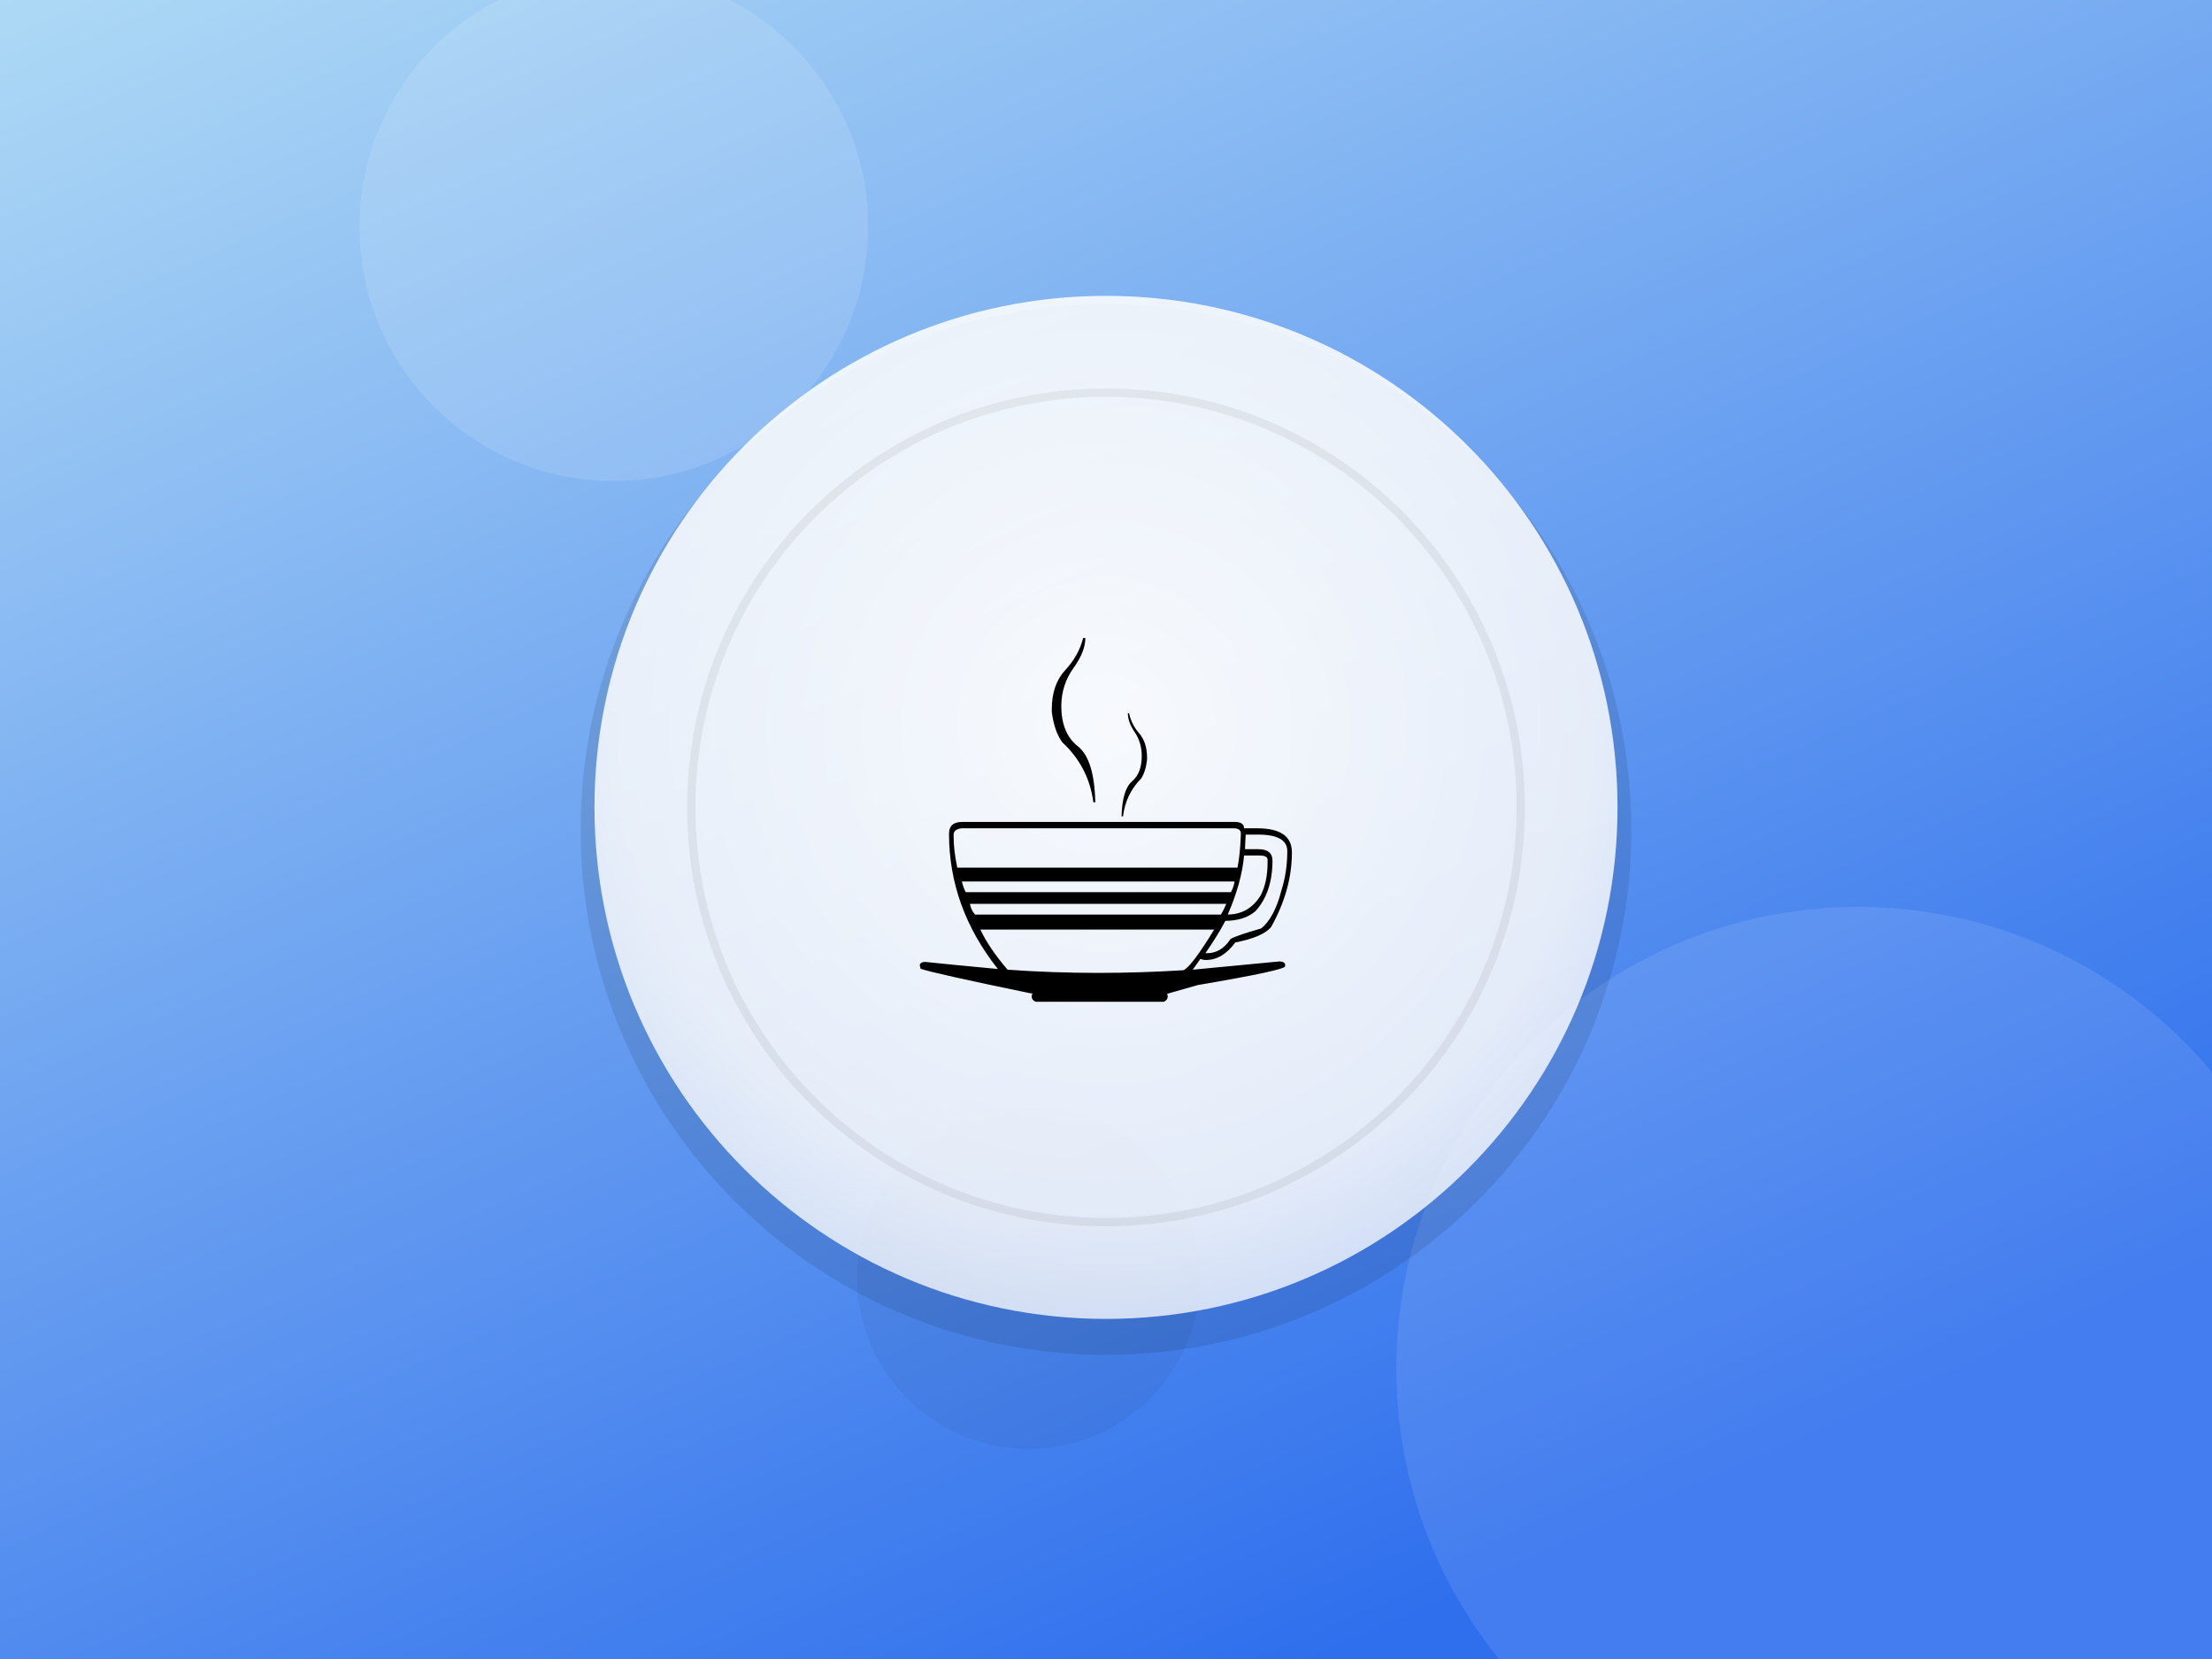
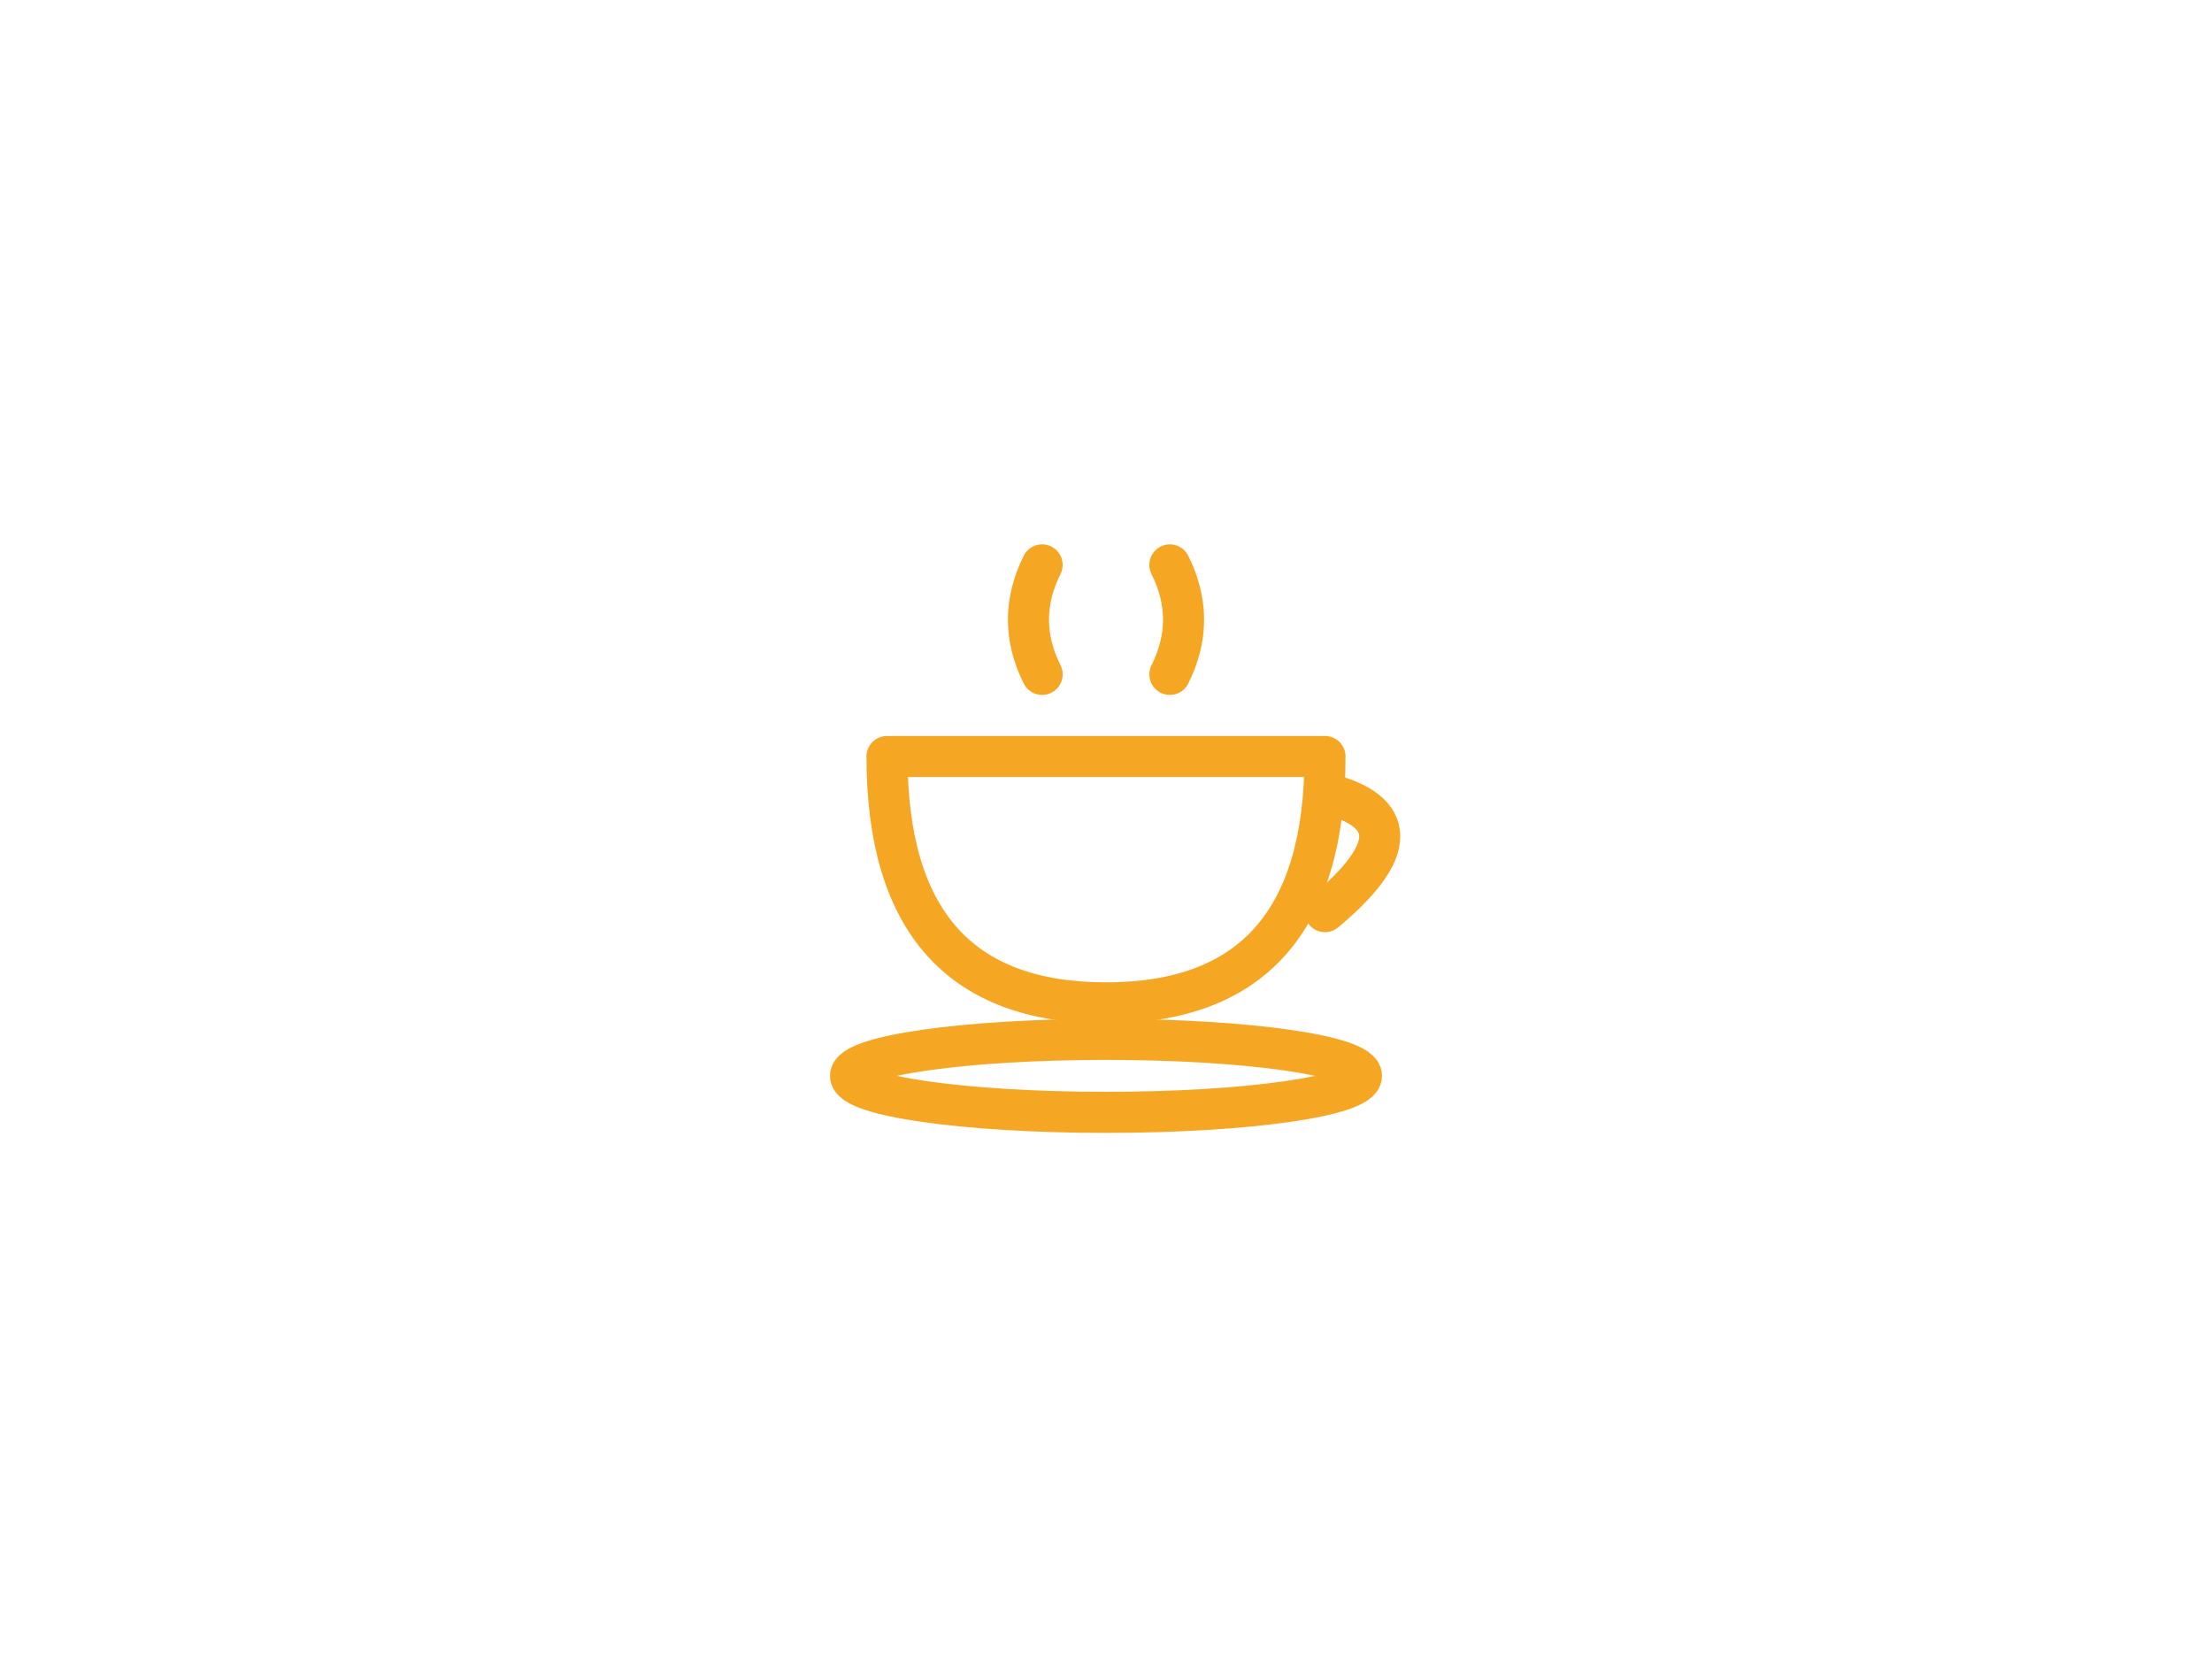
<svg xmlns="http://www.w3.org/2000/svg" width="800" height="600" viewBox="0 0 800 600">
-   <defs>
-     <linearGradient id="bg" x1="0" y1="0" x2="0.6" y2="1">
-       <stop offset="0" stop-color="#aed9f5" />
-       <stop offset="1" stop-color="#2f6fed" />
-     </linearGradient>
-     <radialGradient id="plate" cx="0.5" cy="0.42" r="0.6">
-       <stop offset="0" stop-color="#ffffff" stop-opacity="0.95" />
-       <stop offset="0.8" stop-color="#ffffff" stop-opacity="0.85" />
-       <stop offset="1" stop-color="#ffffff" stop-opacity="0.75" />
-     </radialGradient>
-   </defs>
-   <rect width="800" height="600" fill="url(#bg)" />
-   <circle cx="222" cy="82" r="92" fill="#ffffff" opacity="0.12" />
-   <circle cx="672" cy="495" r="167" fill="#ffffff" opacity="0.10" />
-   <circle cx="372" cy="462" r="62" fill="#000000" opacity="0.05" />
-   <circle cx="400" cy="300" r="190" fill="#000000" opacity="0.10" />
-   <circle cx="400" cy="292" r="185" fill="url(#plate)" />
-   <circle cx="400" cy="292" r="150" fill="none" stroke="#000000" stroke-opacity="0.06" stroke-width="3" />
-   <text x="400" y="300" font-size="180" text-anchor="middle" dominant-baseline="central">☕</text>
+   <rect width="800" height="600" fill="#ffffff" />
+   <g transform="translate(400,300) scale(1.65) translate(-100,-100)" fill="none" stroke="#F5A623" stroke-width="9" stroke-linecap="round" stroke-linejoin="round">
+     <path d="M52,84 L148,84 Q148,138 100,138 Q52,138 52,84 Z" />
+     <path d="M148,92 Q172,98 148,118" />
+     <ellipse cx="100" cy="154" rx="56" ry="8" />
+     <path d="M86,66 Q80,54 86,42 M114,66 Q120,54 114,42" />
+   </g>
</svg>
